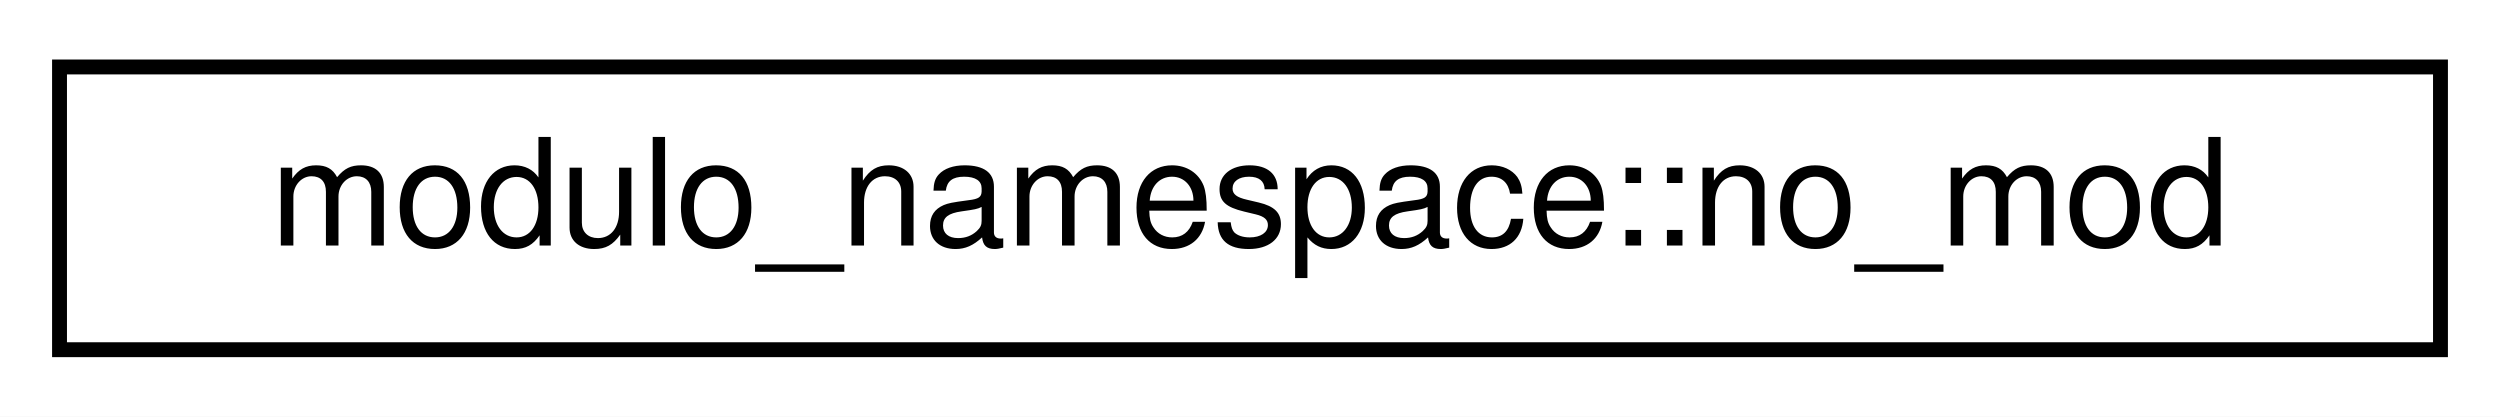
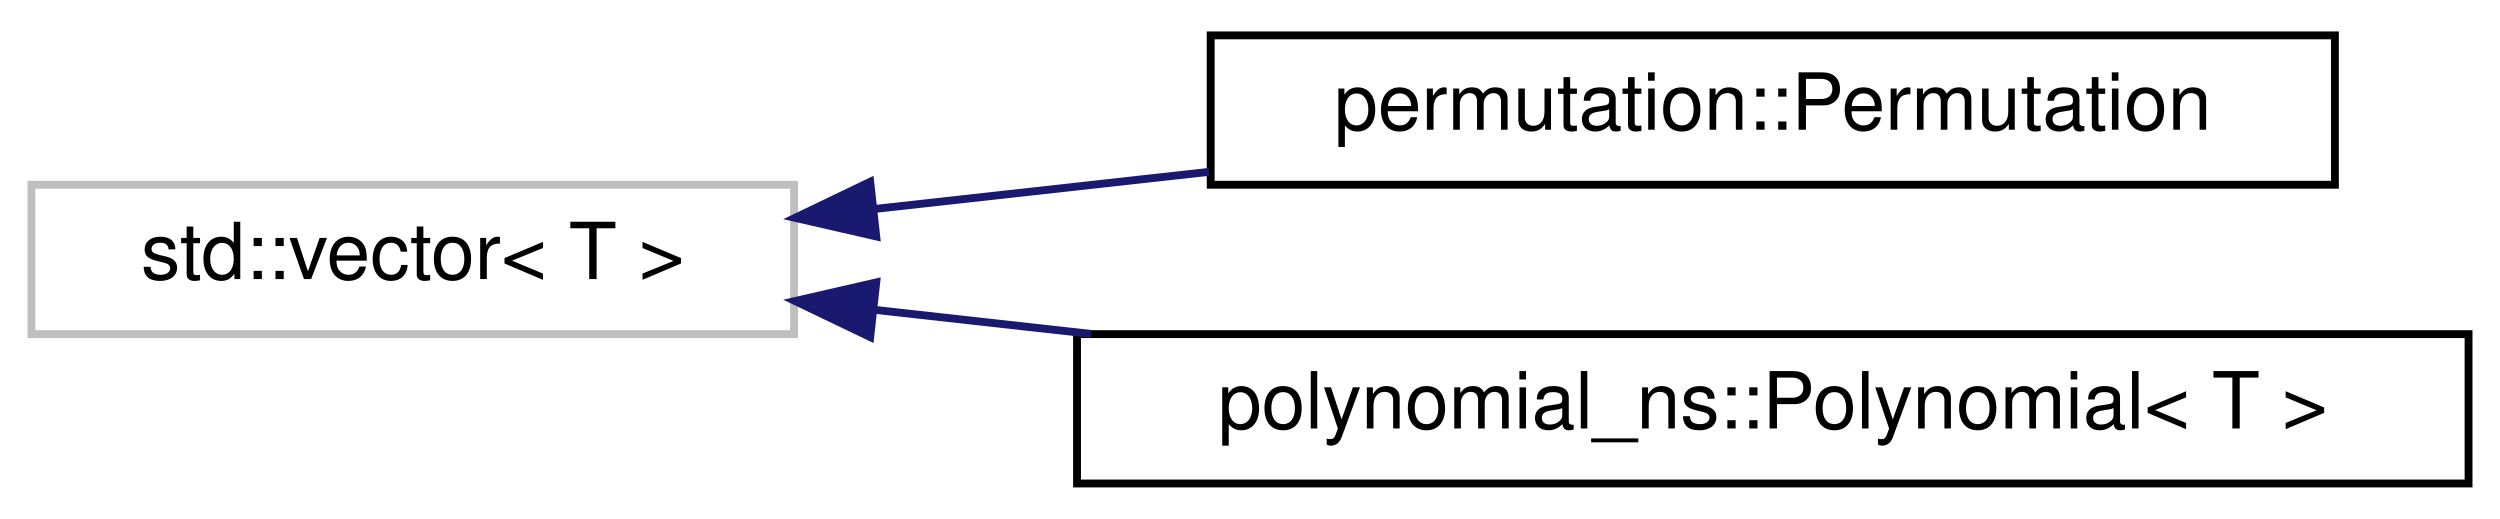
- <svg xmlns="http://www.w3.org/2000/svg" xmlns:xlink="http://www.w3.org/1999/xlink" width="168pt" height="28pt" viewBox="0.00 0.00 168.00 28.00">
-   <g id="graph0" class="graph" transform="scale(1 1) rotate(0) translate(4 24)">
-     <polygon fill="white" stroke="transparent" points="-4,4 -4,-24 164,-24 164,4 -4,4" />
+ <svg xmlns="http://www.w3.org/2000/svg" xmlns:xlink="http://www.w3.org/1999/xlink" width="318pt" height="66pt" viewBox="0.00 0.00 318.00 66.00">
+   <g id="graph0" class="graph" transform="scale(1 1) rotate(0) translate(4 62)">
+     <polygon fill="white" stroke="transparent" points="-4,4 -4,-62 314,-62 314,4 -4,4" />
    <g id="node1" class="node">
      <g id="a_node1">
-         <a xlink:href="structmodulo__namespace_1_1no__mod.html" target="_top" xlink:title=" ">
-           <polygon fill="white" stroke="black" points="0,-0.5 0,-19.5 160,-19.5 160,-0.5 0,-0.5" />
-           <text text-anchor="middle" x="80" y="-7.5" font-family="Helvetica,sans-Serif" font-size="10.00">modulo_namespace::no_mod</text>
+         <a xlink:title="STL class.">
+           <polygon fill="white" stroke="#bfbfbf" points="0,-19.5 0,-38.5 97,-38.5 97,-19.5 0,-19.5" />
+           <text text-anchor="middle" x="48.5" y="-26.5" font-family="Helvetica,sans-Serif" font-size="10.00">std::vector&lt; T &gt;</text>
        </a>
      </g>
    </g>
+     <g id="node2" class="node">
+       <g id="a_node2">
+         <a xlink:href="$classpermutation_1_1Permutation.html" xlink:title="Permutation class.">
+           <polygon fill="white" stroke="black" points="150,-38.5 150,-57.5 293,-57.5 293,-38.5 150,-38.5" />
+           <text text-anchor="middle" x="221.5" y="-45.5" font-family="Helvetica,sans-Serif" font-size="10.00">permutation::Permutation</text>
+         </a>
+       </g>
+     </g>
+     <g id="edge1" class="edge">
+       <path fill="none" stroke="midnightblue" d="M107.33,-35.43C120.96,-36.94 135.65,-38.57 149.78,-40.14" />
+       <polygon fill="midnightblue" stroke="midnightblue" points="107.46,-31.92 97.13,-34.29 106.69,-38.88 107.46,-31.92" />
+     </g>
+     <g id="node3" class="node">
+       <g id="a_node3">
+         <a xlink:href="$classpolynomial__ns_1_1Polynomial.html" xlink:title=" ">
+           <polygon fill="white" stroke="black" points="133,-0.5 133,-19.5 310,-19.5 310,-0.5 133,-0.5" />
+           <text text-anchor="middle" x="221.5" y="-7.5" font-family="Helvetica,sans-Serif" font-size="10.00">polynomial_ns::Polynomial&lt; T &gt;</text>
+         </a>
+       </g>
+     </g>
+     <g id="edge2" class="edge">
+       <path fill="none" stroke="midnightblue" d="M107.31,-22.58C116.18,-21.59 125.5,-20.56 134.81,-19.52" />
+       <polygon fill="midnightblue" stroke="midnightblue" points="106.69,-19.12 97.13,-23.71 107.46,-26.08 106.69,-19.12" />
+     </g>
  </g>
</svg>
